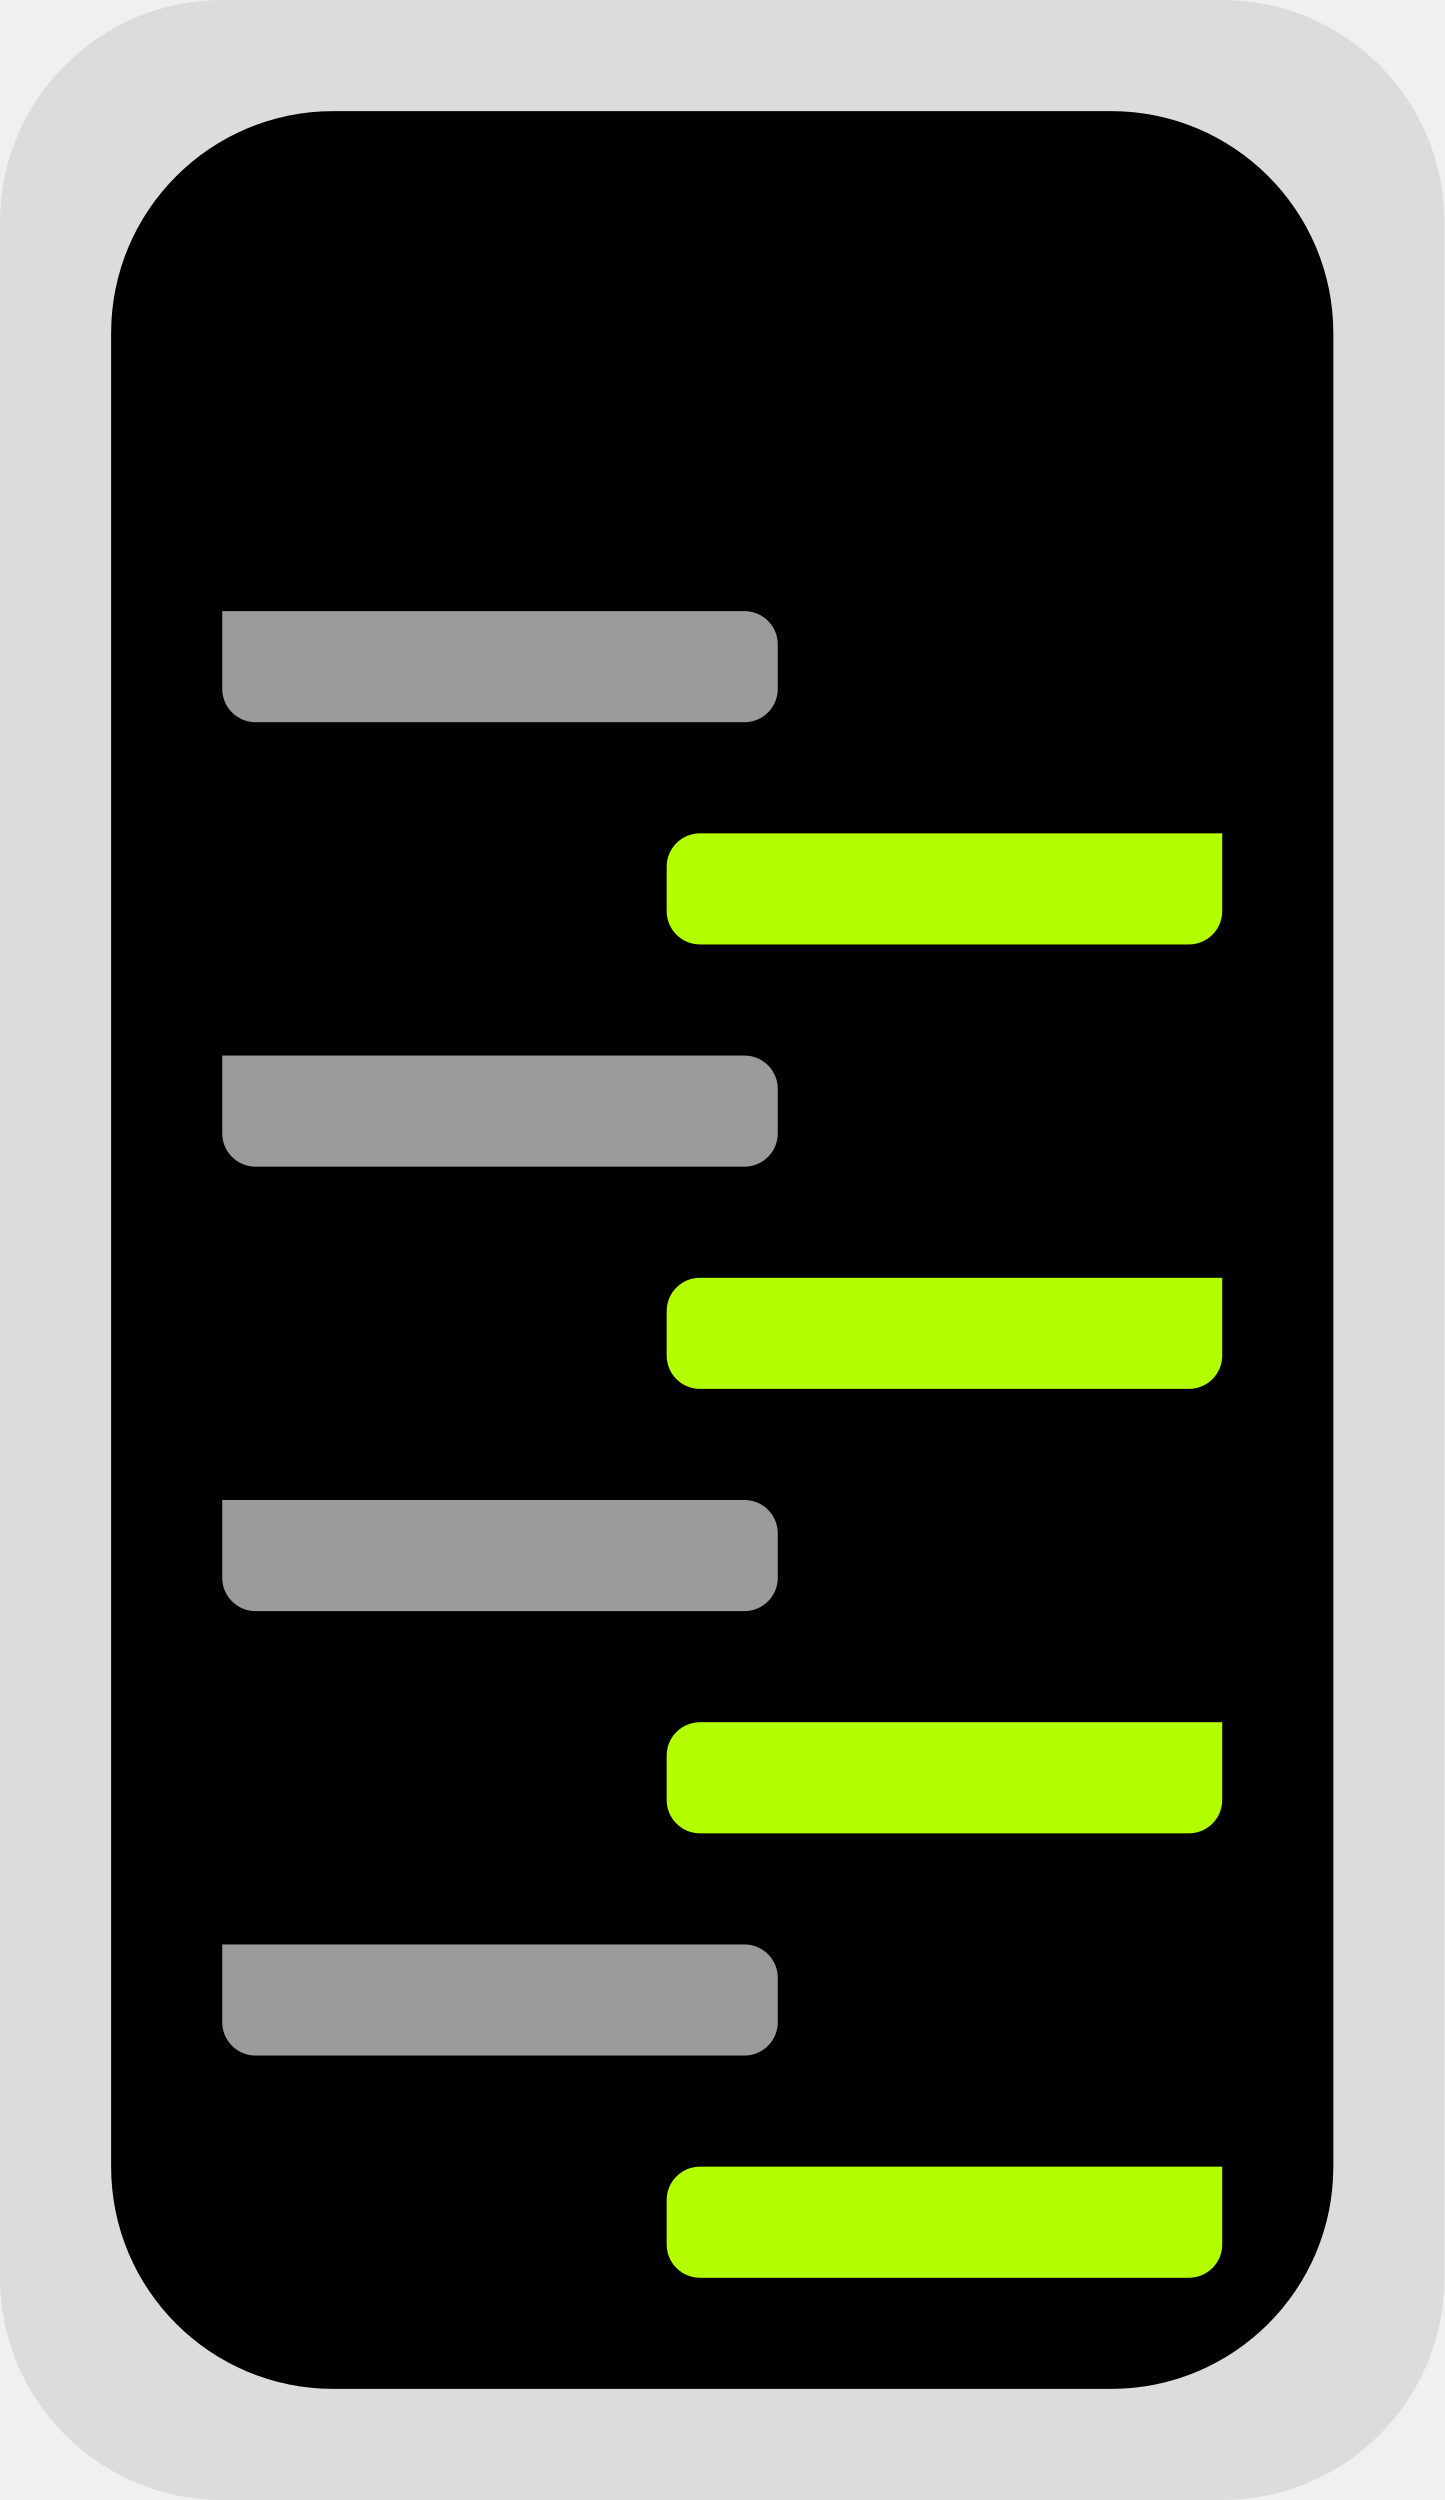
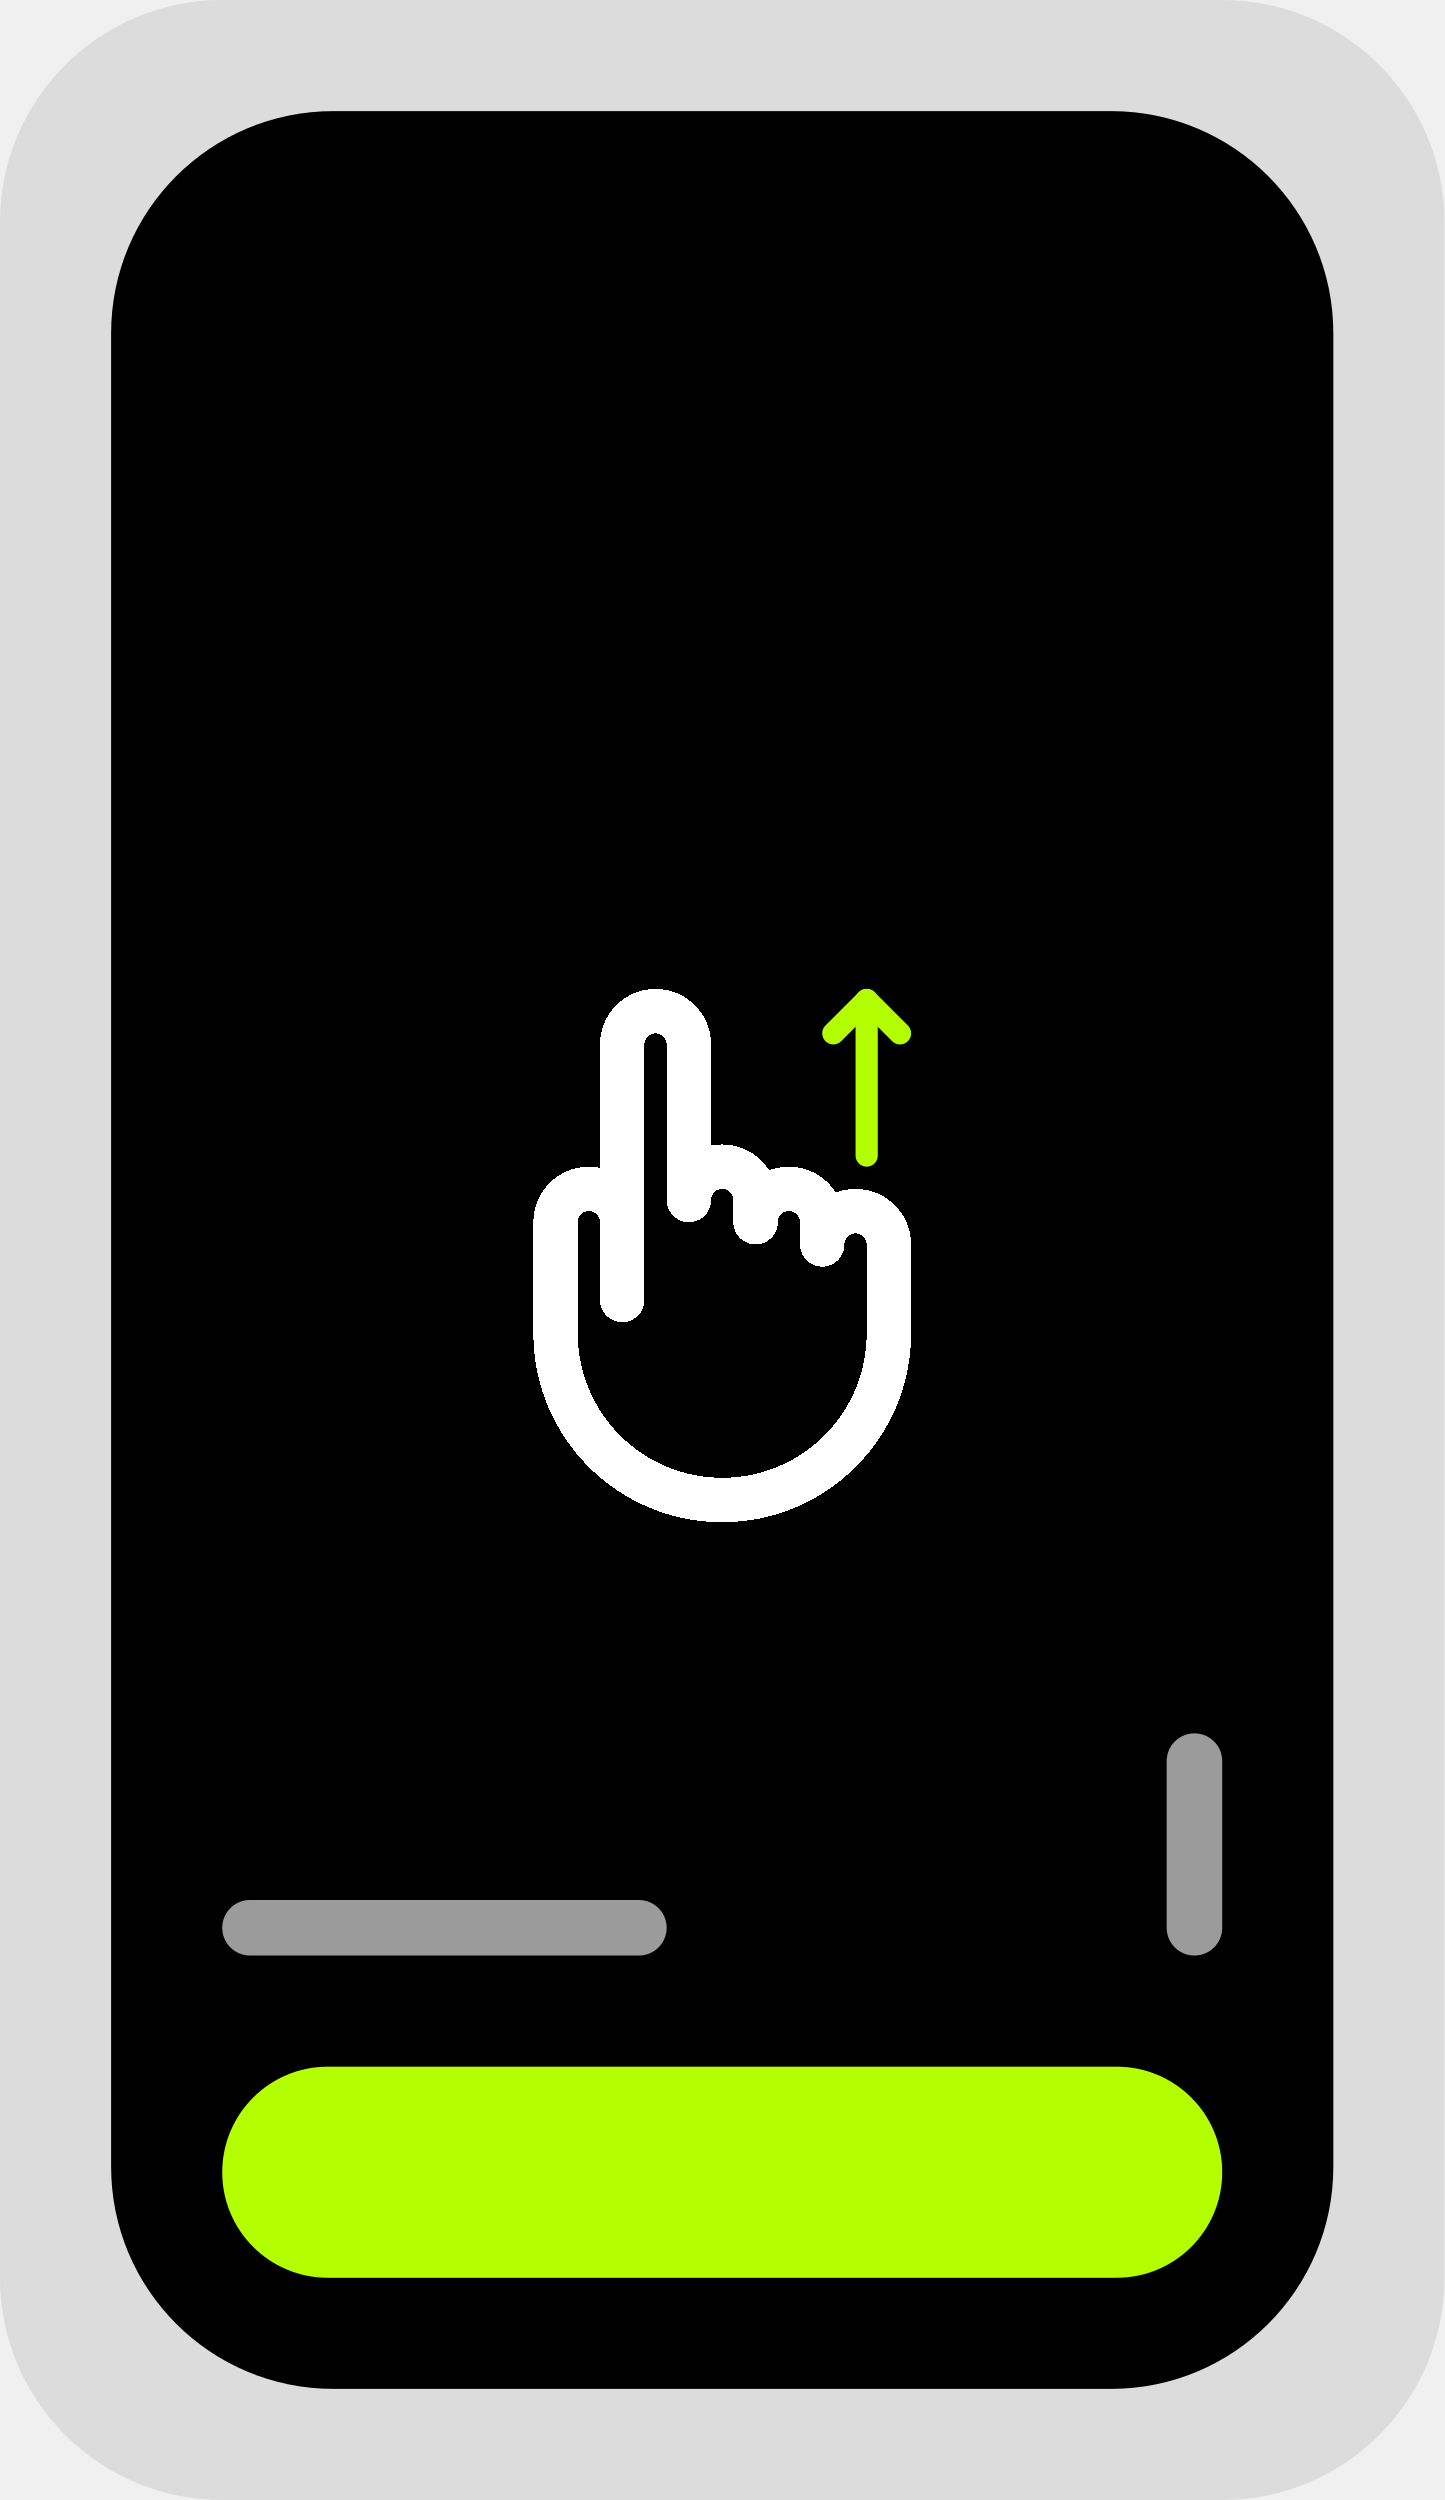
<svg xmlns="http://www.w3.org/2000/svg" width="130" height="225" viewBox="0 0 130 225" fill="none">
  <rect width="130" height="225" rx="20" fill="#DCDCDC" />
  <rect x="10" y="10" width="110" height="205" rx="20" fill="black" />
-   <path d="M20 55H67C68.657 55 70 56.343 70 58V62C70 63.657 68.657 65 67 65H23C21.343 65 20 63.657 20 62V55Z" fill="#9B9B9B" />
-   <path d="M20 95H67C68.657 95 70 96.343 70 98V102C70 103.657 68.657 105 67 105H23C21.343 105 20 103.657 20 102V95Z" fill="#9B9B9B" />
-   <path d="M20 135H67C68.657 135 70 136.343 70 138V142C70 143.657 68.657 145 67 145H23C21.343 145 20 143.657 20 142V135Z" fill="#9B9B9B" />
-   <path d="M20 175H67C68.657 175 70 176.343 70 178V182C70 183.657 68.657 185 67 185H23C21.343 185 20 183.657 20 182V175Z" fill="#9B9B9B" />
-   <path d="M60 78C60 76.343 61.343 75 63 75H110V82C110 83.657 108.657 85 107 85H63C61.343 85 60 83.657 60 82V78Z" fill="#B3FF01" />
-   <path d="M60 118C60 116.343 61.343 115 63 115H110V122C110 123.657 108.657 125 107 125H63C61.343 125 60 123.657 60 122V118Z" fill="#B3FF01" />
-   <path d="M60 158C60 156.343 61.343 155 63 155H110V162C110 163.657 108.657 165 107 165H63C61.343 165 60 163.657 60 162V158Z" fill="#B3FF01" />
-   <path d="M60 198C60 196.343 61.343 195 63 195H110V202C110 203.657 108.657 205 107 205H63C61.343 205 60 203.657 60 202V198Z" fill="#B3FF01" />
+   <g clip-path="url(#clip0_5_5299)">
+     <g filter="url(#filter0_d_5_5299)">
+       <path d="M56 110C56 108.343 54.657 107 53 107C51.343 107 50 108.343 50 110V120C50 128.284 56.716 135 65 135C73.284 135 80 128.284 80 120V112C80 110.343 78.657 109 77 109C75.343 109 74 110.343 74 112V110C74 108.343 72.657 107 71 107C69.343 107 68 108.343 68 110V108C68 106.343 66.657 105 65 105C63.343 105 62 106.343 62 108V94C62 92.343 60.657 91 59 91C57.343 91 56 92.343 56 94V117V110Z" stroke="white" stroke-width="4" stroke-miterlimit="10" stroke-linecap="round" stroke-linejoin="round" shape-rendering="crispEdges" />
+     </g>
+     <path d="M78 104V90" stroke="#B3FF01" stroke-width="2" stroke-miterlimit="10" stroke-linecap="round" stroke-linejoin="round" />
+     <path d="M81 93L78 90L75 93" stroke="#B3FF01" stroke-width="2" stroke-miterlimit="10" stroke-linecap="round" stroke-linejoin="round" />
+   </g>
+   <rect x="20" y="186" width="90" height="19" rx="9.5" fill="#B3FF01" />
+   <rect x="20" y="171" width="40" height="5" rx="2.5" fill="#9B9B9B" />
+   <rect x="105" y="176" width="20" height="5" rx="2.5" transform="rotate(-90 105 176)" fill="#9B9B9B" />
+   <defs>
+     <filter id="filter0_d_5_5299" x="44" y="89" width="42" height="56" filterUnits="userSpaceOnUse" color-interpolation-filters="sRGB">
+       <feFlood flood-opacity="0" result="BackgroundImageFix" />
+       <feColorMatrix in="SourceAlpha" type="matrix" values="0 0 0 0 0 0 0 0 0 0 0 0 0 0 0 0 0 0 127 0" result="hardAlpha" />
+       <feOffset dy="4" />
+       <feGaussianBlur stdDeviation="2" />
+       <feComposite in2="hardAlpha" operator="out" />
+       <feColorMatrix type="matrix" values="0 0 0 0 0 0 0 0 0 0 0 0 0 0 0 0 0 0 0.1 0" />
+       <feBlend mode="normal" in2="BackgroundImageFix" result="effect1_dropShadow_5_5299" />
+       <feBlend mode="normal" in="SourceGraphic" in2="effect1_dropShadow_5_5299" result="shape" />
+     </filter>
+     <clipPath id="clip0_5_5299">
+       <rect width="50" height="50" fill="white" transform="translate(40 88)" />
+     </clipPath>
+   </defs>
</svg>
